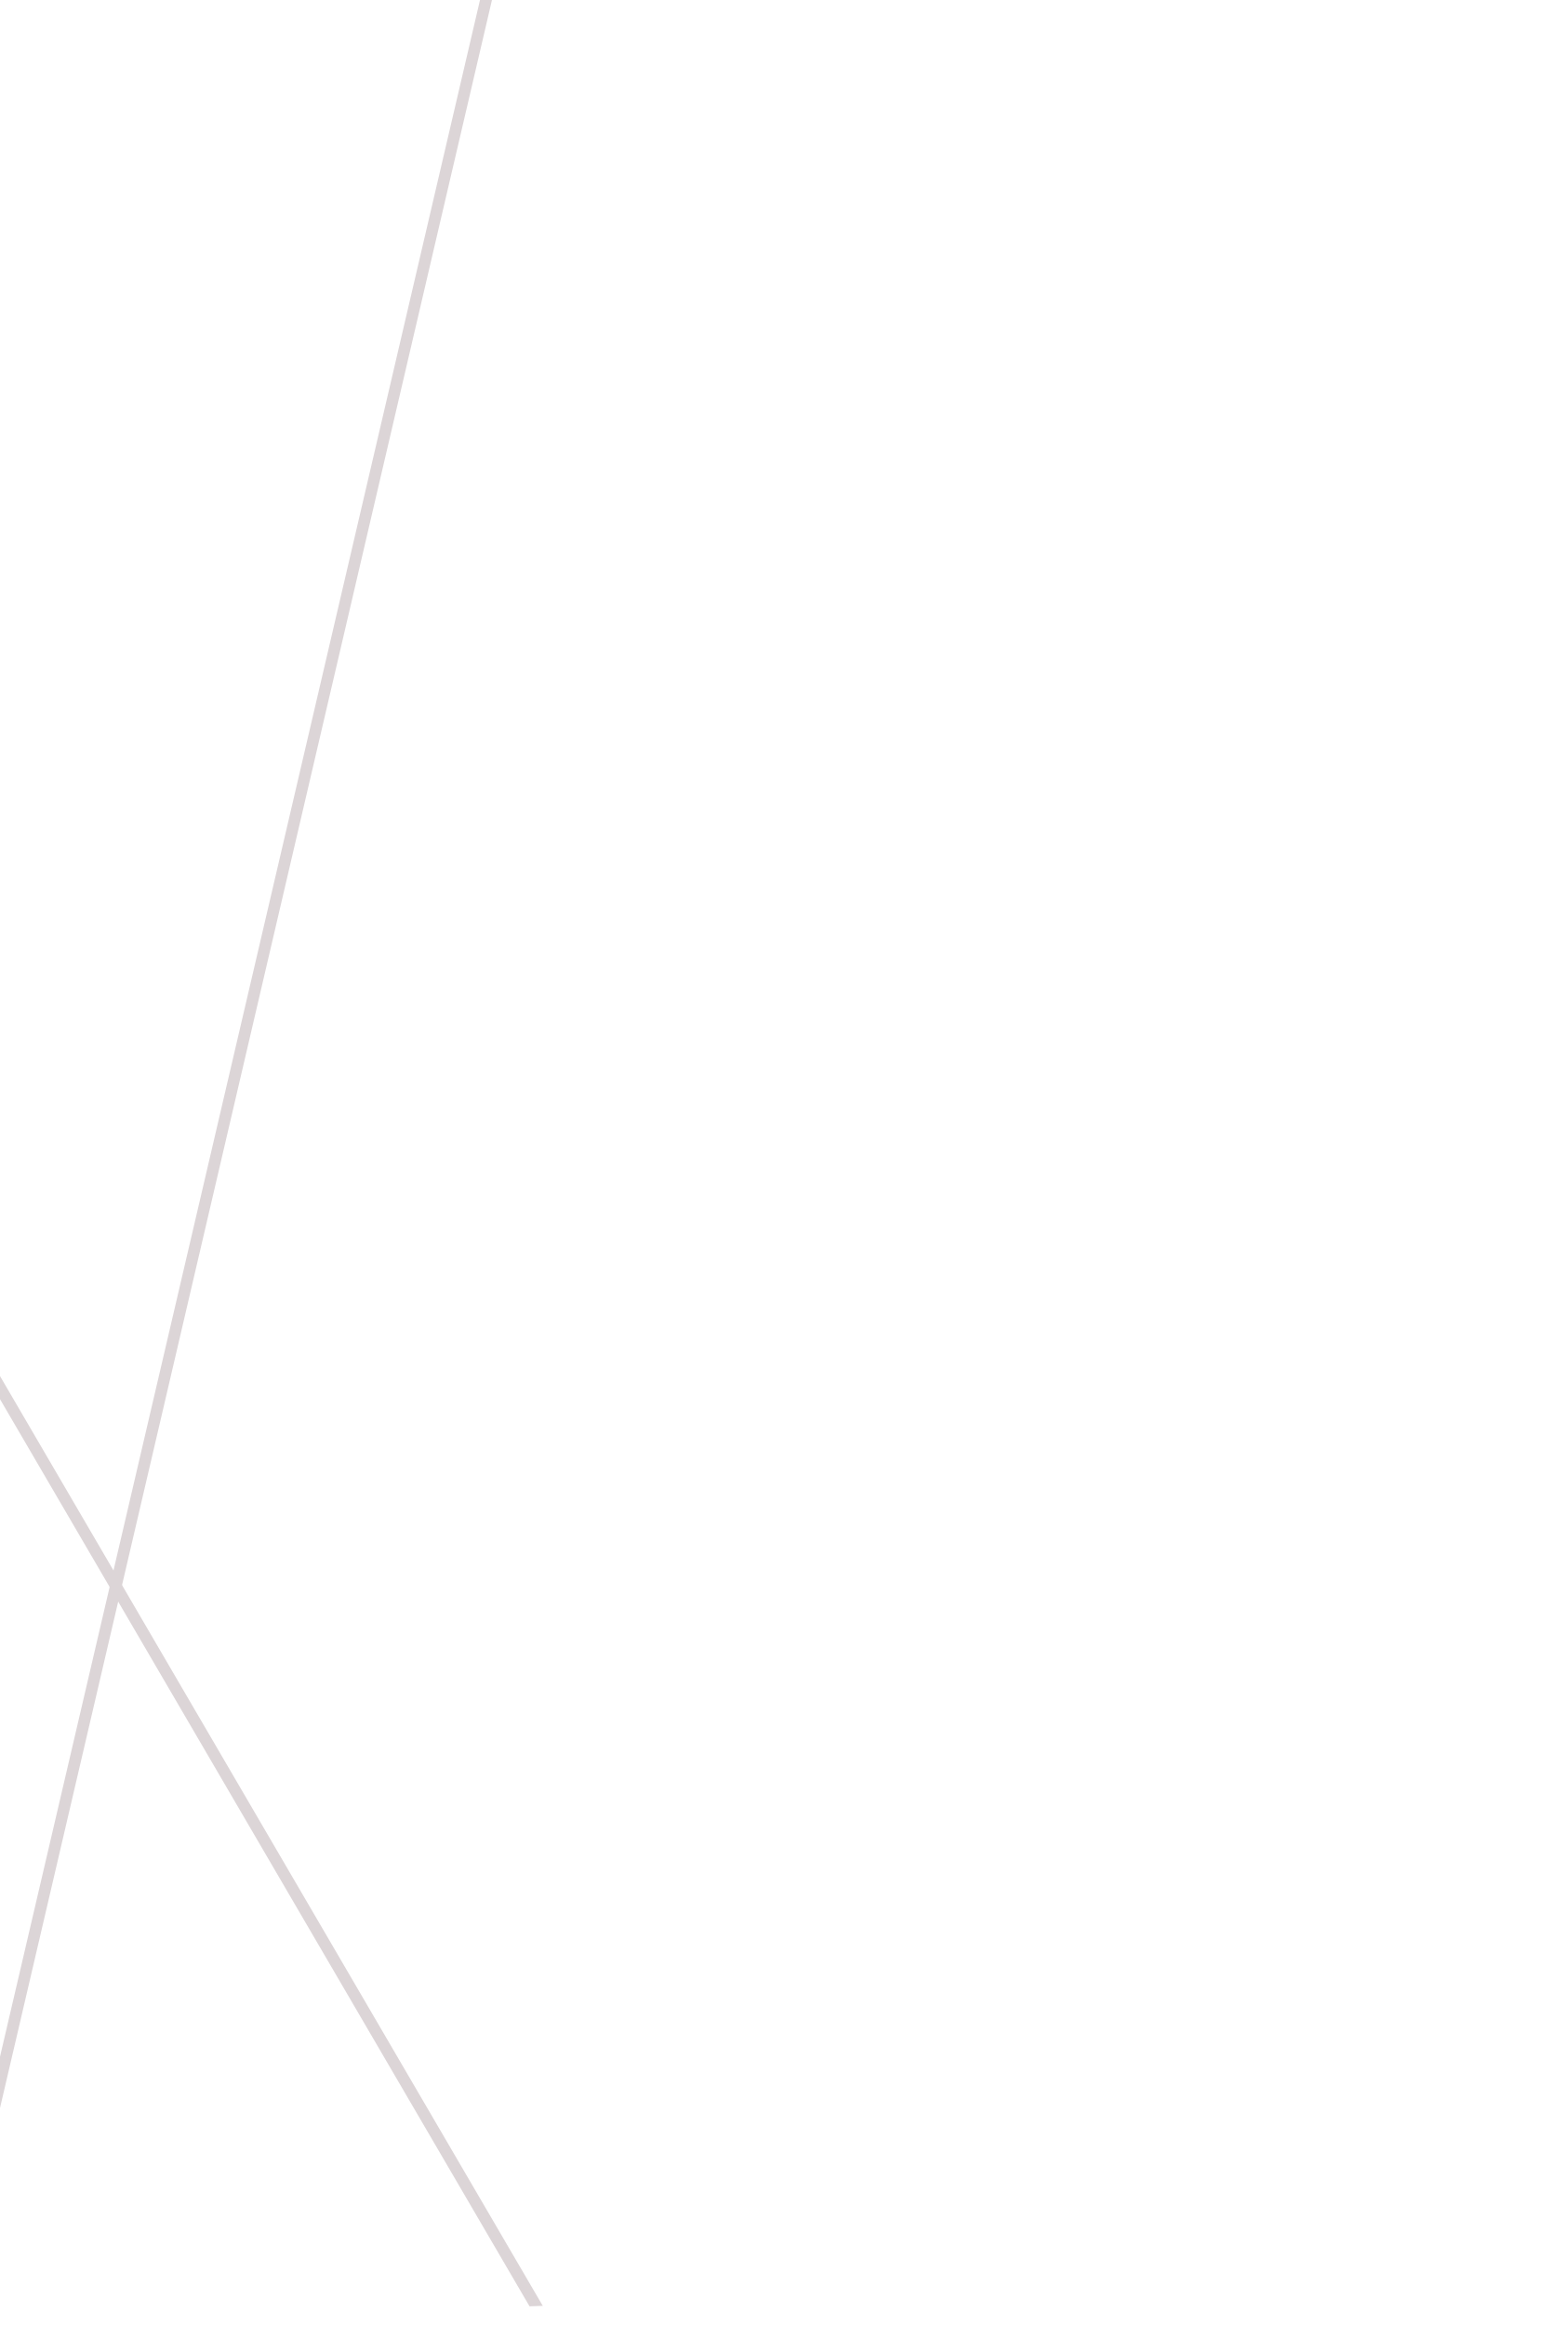
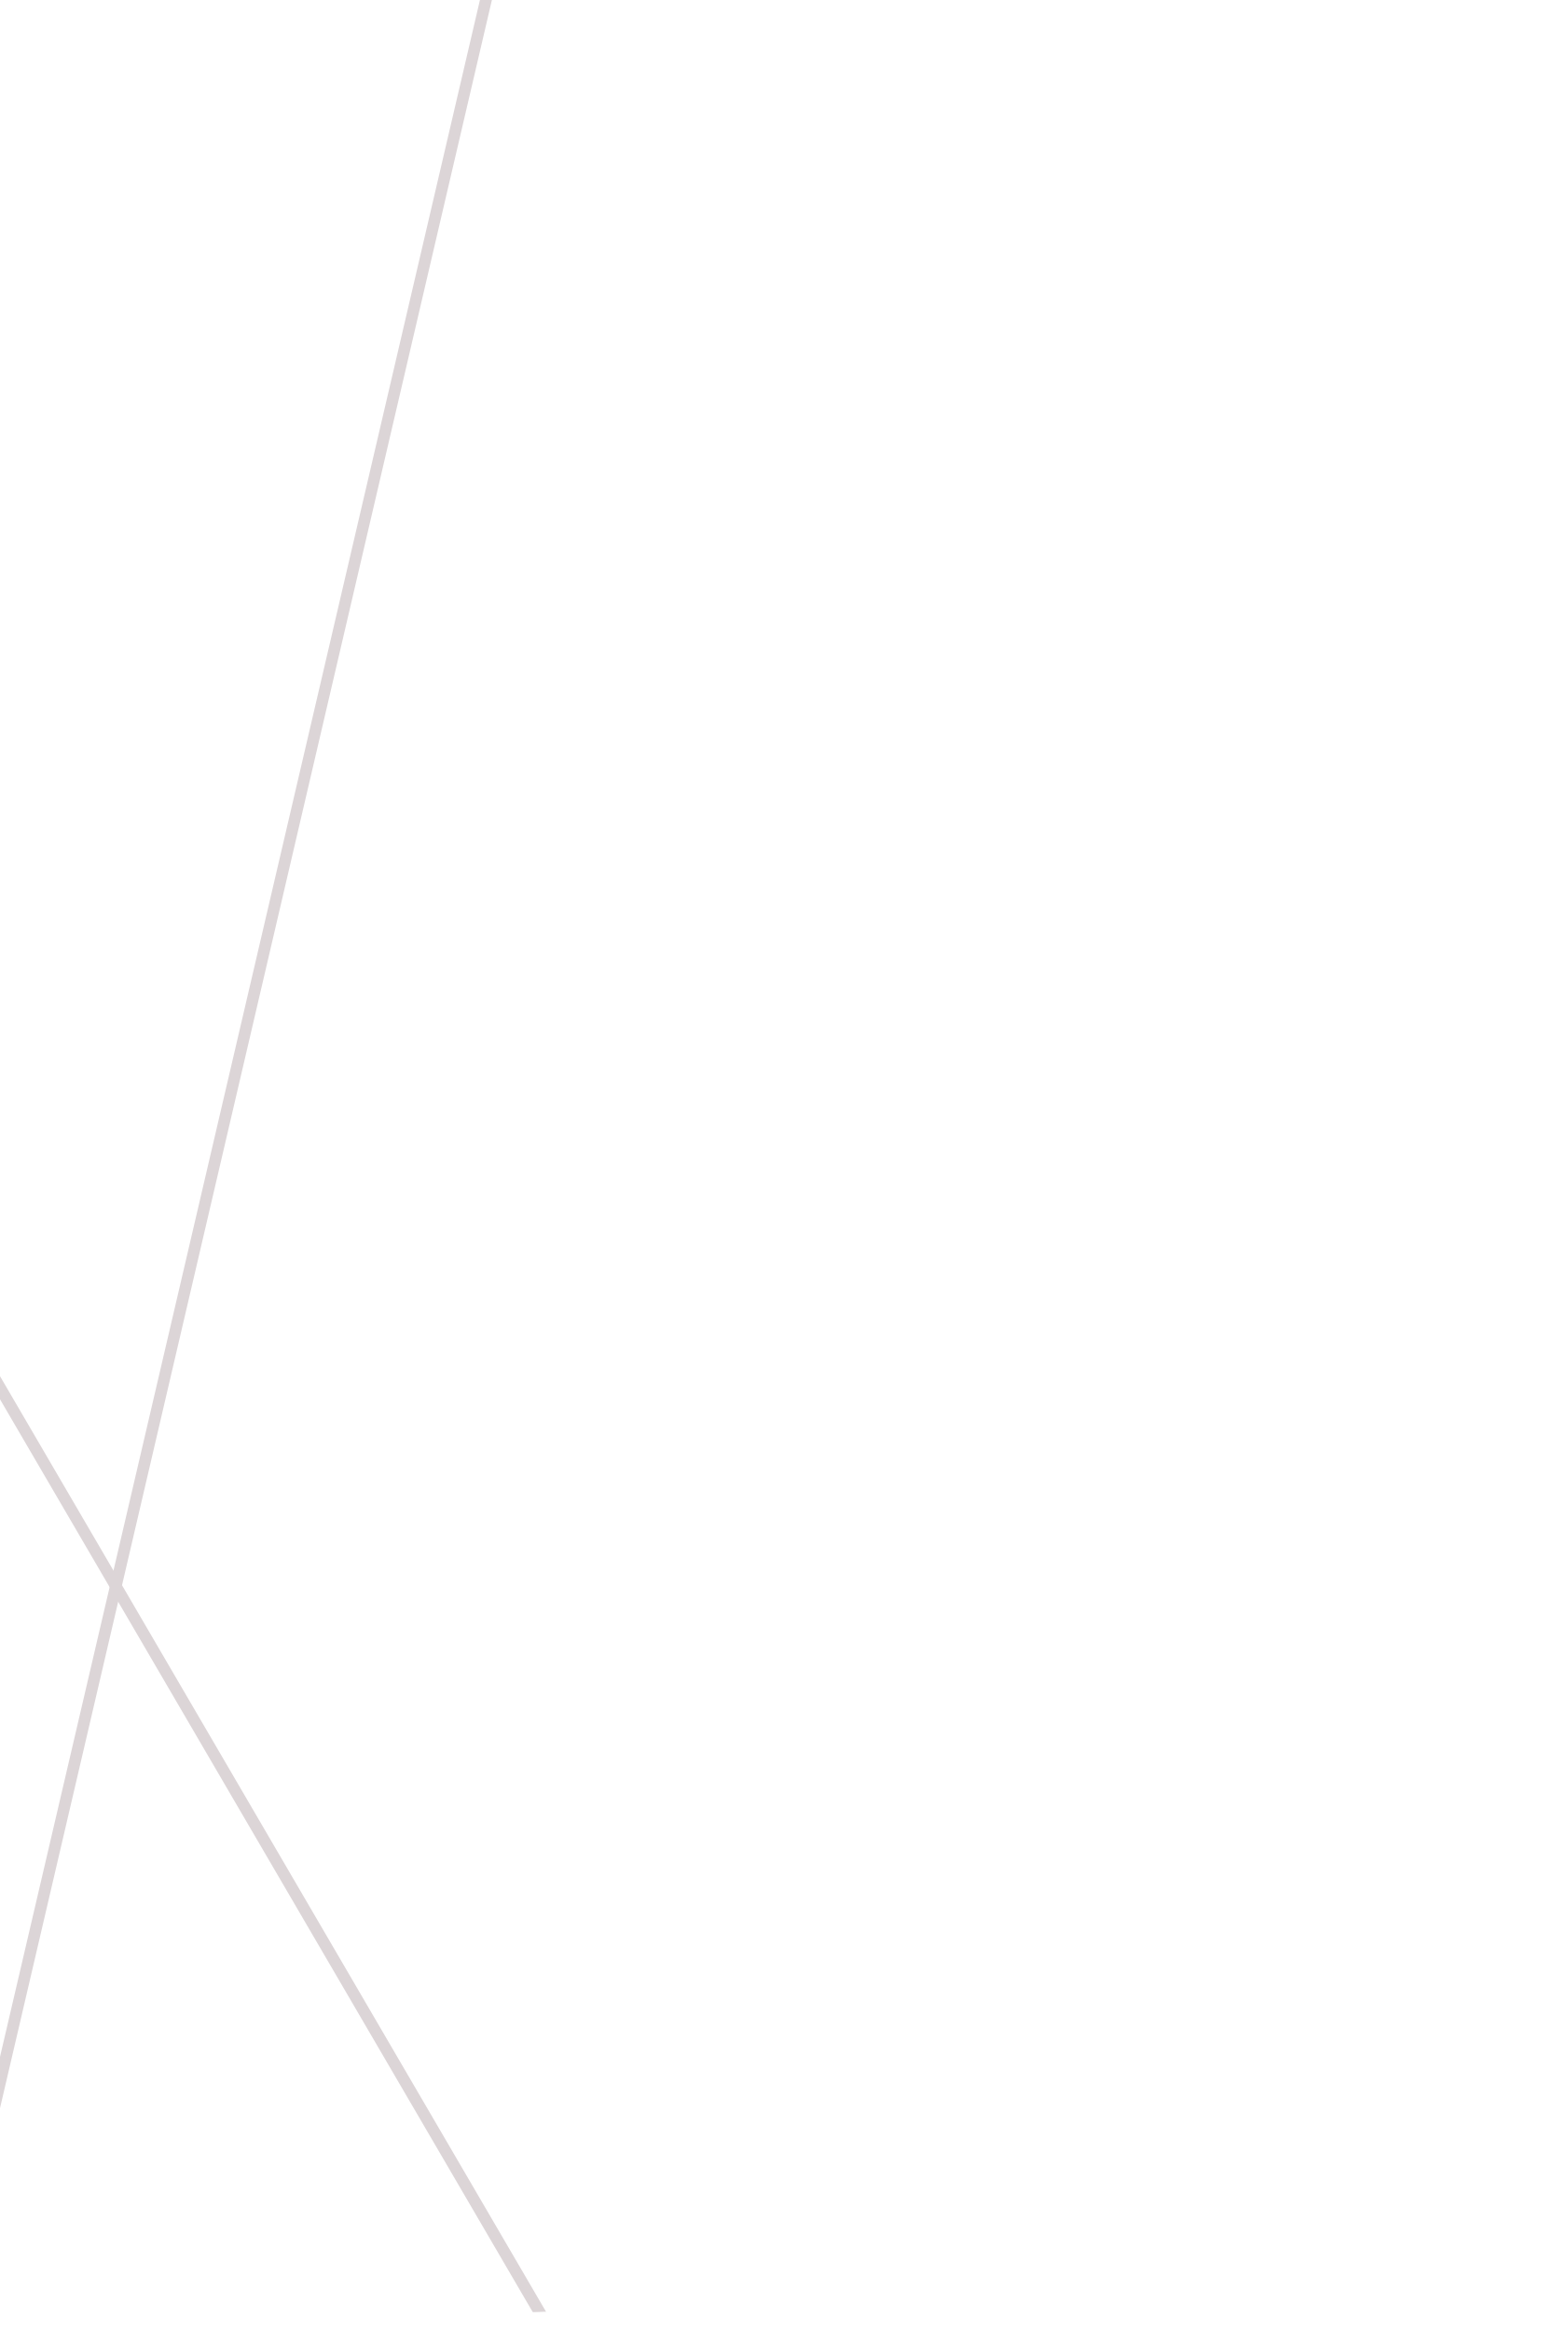
- <svg xmlns="http://www.w3.org/2000/svg" width="269" height="399" viewBox="0 0 269 399" fill="none">
-   <mask id="mask0_4481_9266" style="mask-type:alpha" maskUnits="userSpaceOnUse" x="0" y="0" width="269" height="399">
-     <path d="M0.5 0.5H268.5V389.017L0.5 398.482V0.5Z" fill="#C4C4C4" stroke="#EBE9E9" />
+ <svg xmlns="http://www.w3.org/2000/svg" width="269" height="400" viewBox="0 0 269 400" fill="none">
+   <mask id="mask0_4481_9266" style="mask-type:alpha" maskUnits="userSpaceOnUse" x="0" y="0" width="269" height="400">
+     <path d="M0.5 0.5H268.5V389.994L0.5 399.482V0.5Z" fill="#C4C4C4" stroke="#EBE9E9" />
  </mask>
  <g mask="url(#mask0_4481_9266)">
    <path d="M-17.5 208.156L112 430" stroke="#DCD5D7" stroke-width="2" />
    <path d="M-11 404.5L85.5 -9" stroke="#DCD5D7" stroke-width="2" />
  </g>
</svg>
